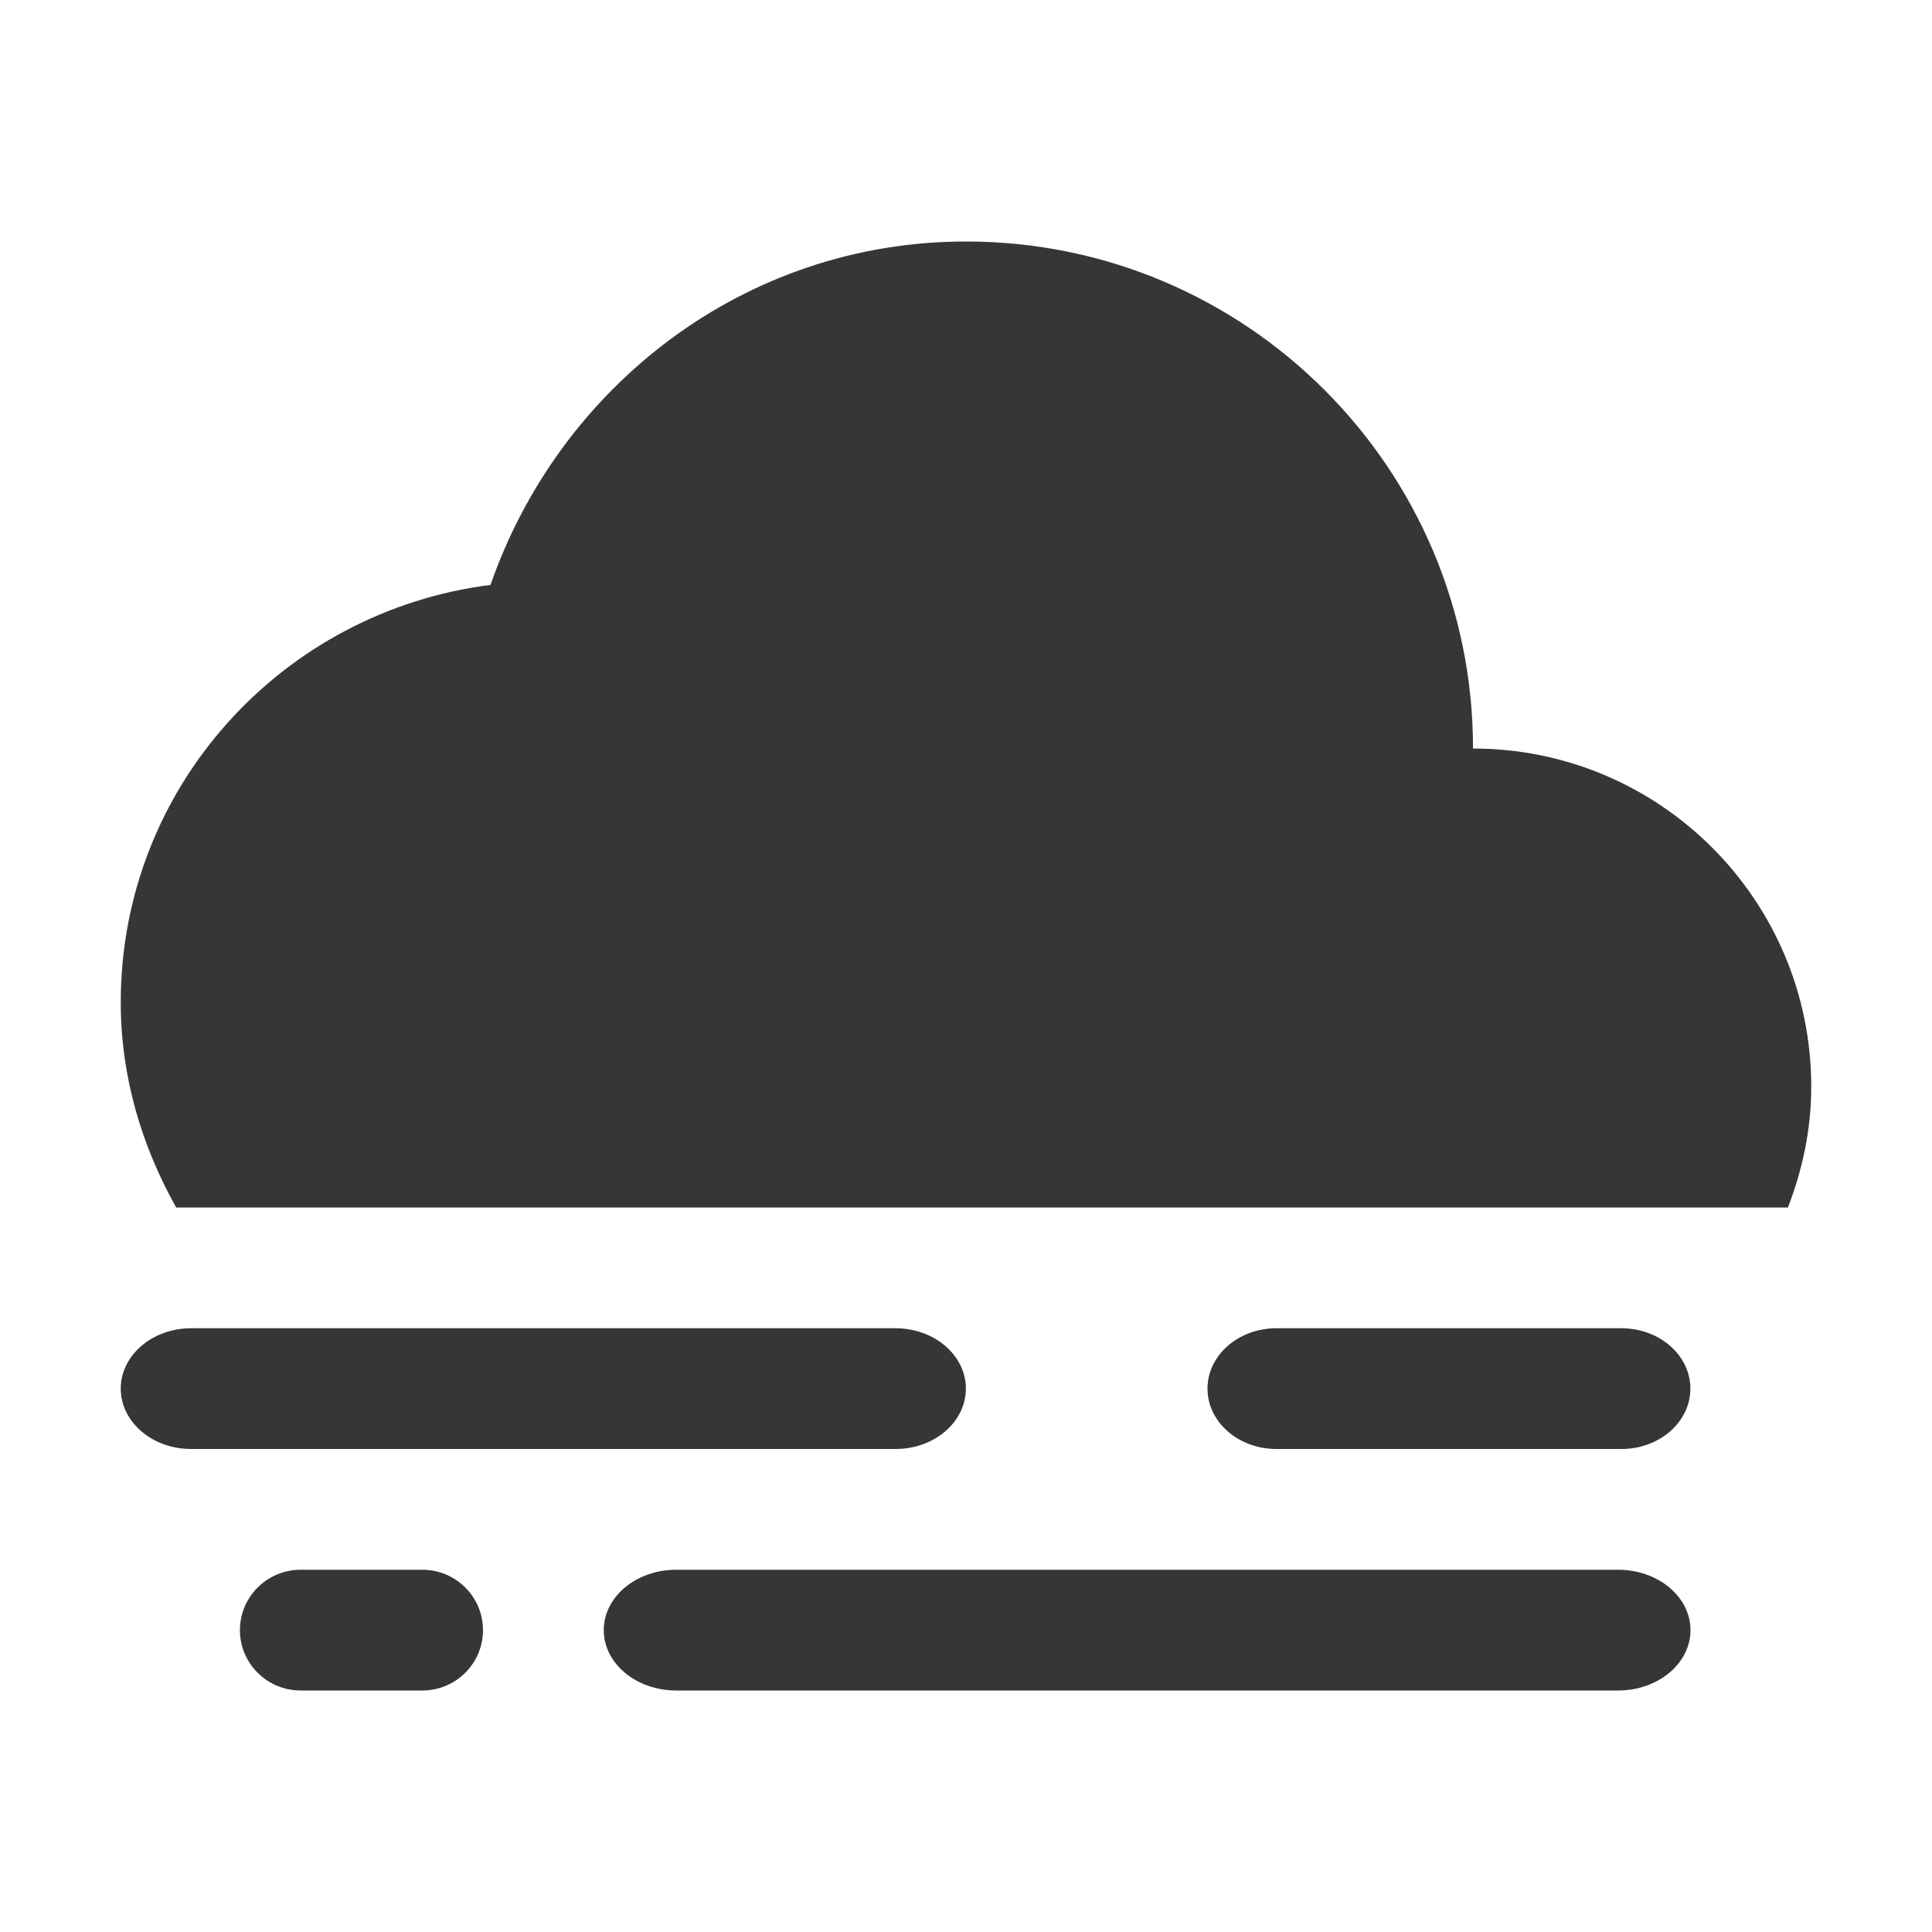
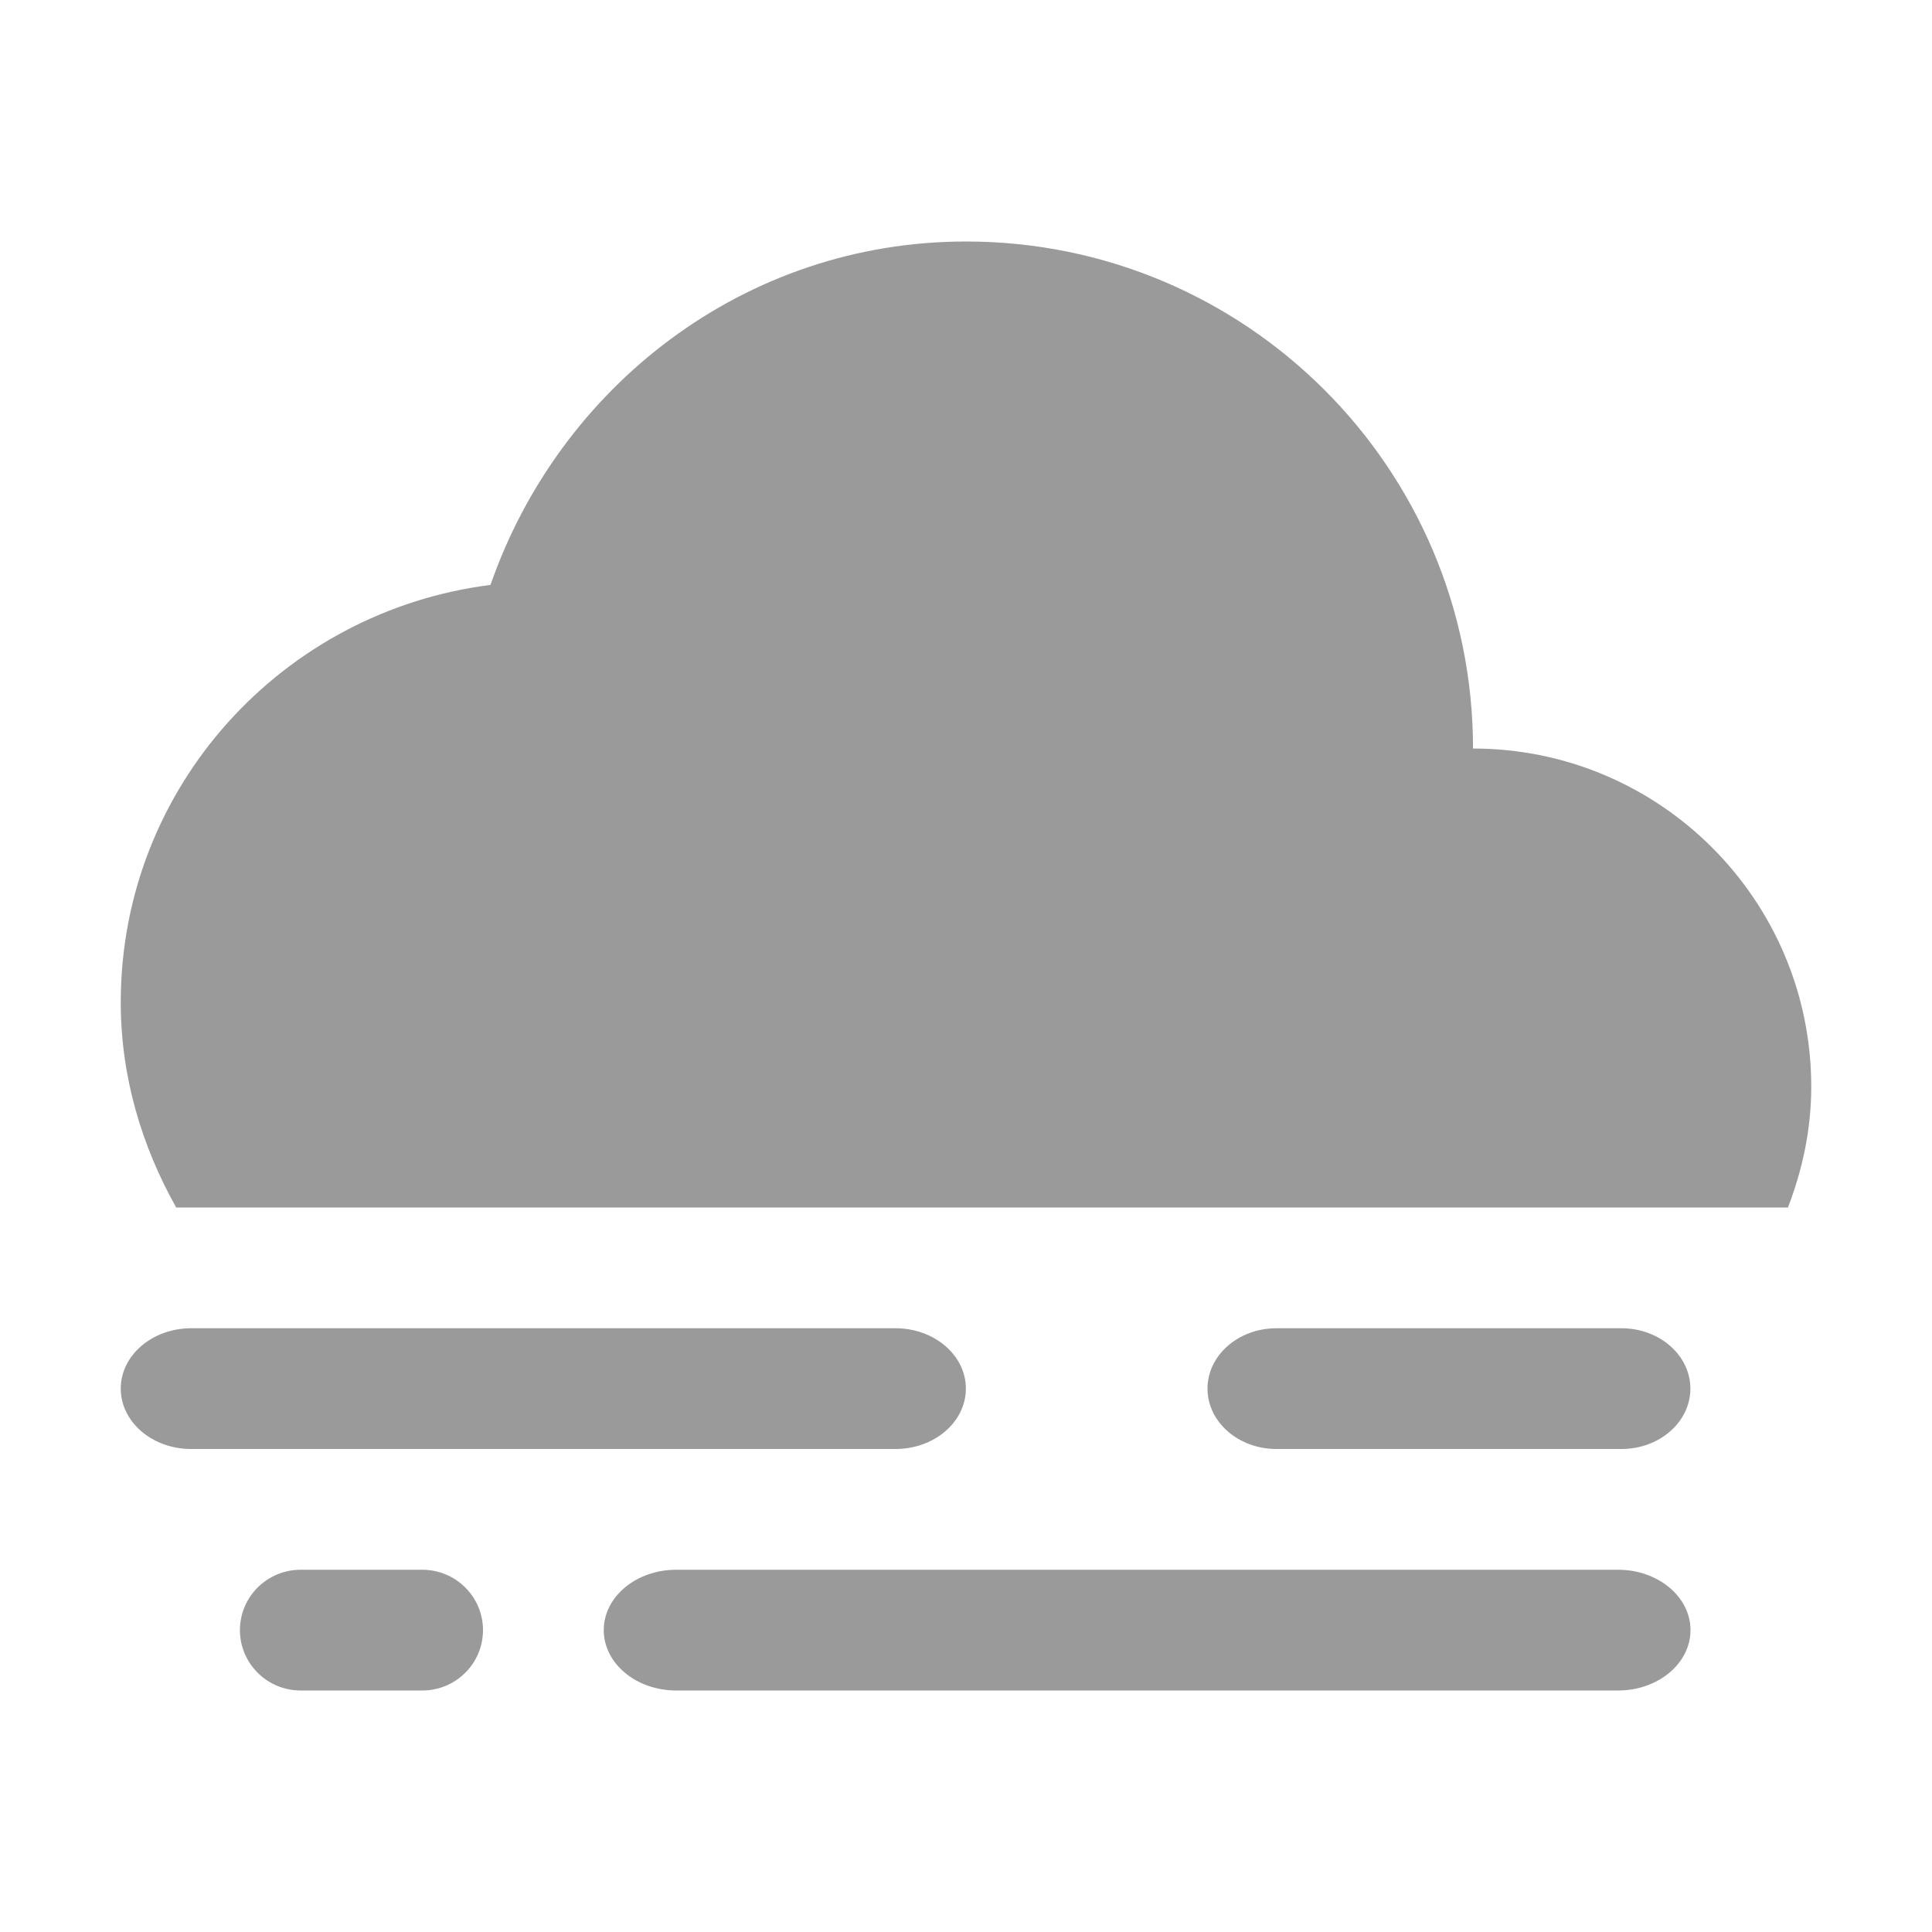
<svg xmlns="http://www.w3.org/2000/svg" width="16" height="16" version="1.1">
-   <path d="m8 2c-1.836 0-3.367 1.202-3.938 2.844-1.723 0.218-3.062 1.675-3.062 3.457 0 0.62 0.176 1.194 0.459 1.699h13.348c0.12-0.312 0.193-0.646 0.193-1 0-1.546-1.254-2.801-2.801-2.801 0-2.32-1.88-4.199-4.199-4.199z" fill="#363636" />
-   <path d="m1.583 11h5.833a0.583 0.5 0 0 1 0.583 0.5 0.583 0.5 0 0 1-0.583 0.5h-5.833a0.583 0.5 0 0 1-0.583-0.5 0.583 0.5 0 0 1 0.583-0.5" fill="#363636" stroke-width=".721" />
-   <path d="m10.571 11h2.857a0.571 0.5 0 0 1 0.571 0.5 0.571 0.5 0 0 1-0.571 0.5h-2.857a0.571 0.5 0 0 1-0.571-0.5 0.571 0.5 0 0 1 0.571-0.5" fill="#363636" stroke-width=".713" />
-   <path d="m2.49 13h1.007a0.503 0.5 0 0 1 0.503 0.5 0.503 0.5 0 0 1-0.503 0.5h-1.007a0.503 0.5 0 0 1-0.503-0.5 0.503 0.5 0 0 1 0.503-0.5" fill="#363636" stroke-width=".67" />
-   <path d="m5.6 13h7.8a0.6 0.5 0 0 1 0.6 0.5 0.6 0.5 0 0 1-0.6 0.5h-7.8a0.6 0.5 0 0 1-0.6-0.5 0.6 0.5 0 0 1 0.6-0.5z" fill="#363636" stroke-width=".731" />
+   <g fill="#363636">
+     <path d="m8 2c-1.836 0-3.367 1.202-3.938 2.844-1.723 0.218-3.062 1.675-3.062 3.457 0 0.62 0.176 1.194 0.459 1.699h13.348c0.12-0.312 0.193-0.646 0.193-1 0-1.546-1.254-2.801-2.801-2.801 0-2.32-1.88-4.199-4.199-4.199z" opacity=".5" />
+     <path d="m1.583 11h5.833a0.583 0.5 0 0 1 0.583 0.5 0.583 0.5 0 0 1-0.583 0.5h-5.833a0.583 0.5 0 0 1-0.583-0.5 0.583 0.5 0 0 1 0.583-0.5" opacity=".5" stroke-width=".721" />
+     <path d="m10.571 11h2.857a0.571 0.5 0 0 1 0.571 0.5 0.571 0.5 0 0 1-0.571 0.5h-2.857a0.571 0.5 0 0 1-0.571-0.5 0.571 0.5 0 0 1 0.571-0.5" opacity=".5" stroke-width=".713" />
+     <path d="m2.49 13h1.007a0.503 0.5 0 0 1 0.503 0.5 0.503 0.5 0 0 1-0.503 0.5h-1.007a0.503 0.5 0 0 1-0.503-0.5 0.503 0.5 0 0 1 0.503-0.5" opacity=".5" stroke-width=".67" />
+     <path d="m5.6 13h7.8a0.6 0.5 0 0 1 0.6 0.5 0.6 0.5 0 0 1-0.6 0.5h-7.8a0.6 0.5 0 0 1-0.6-0.5 0.6 0.5 0 0 1 0.6-0.5z" opacity=".5" stroke-width=".731" />
+   </g>
</svg>
